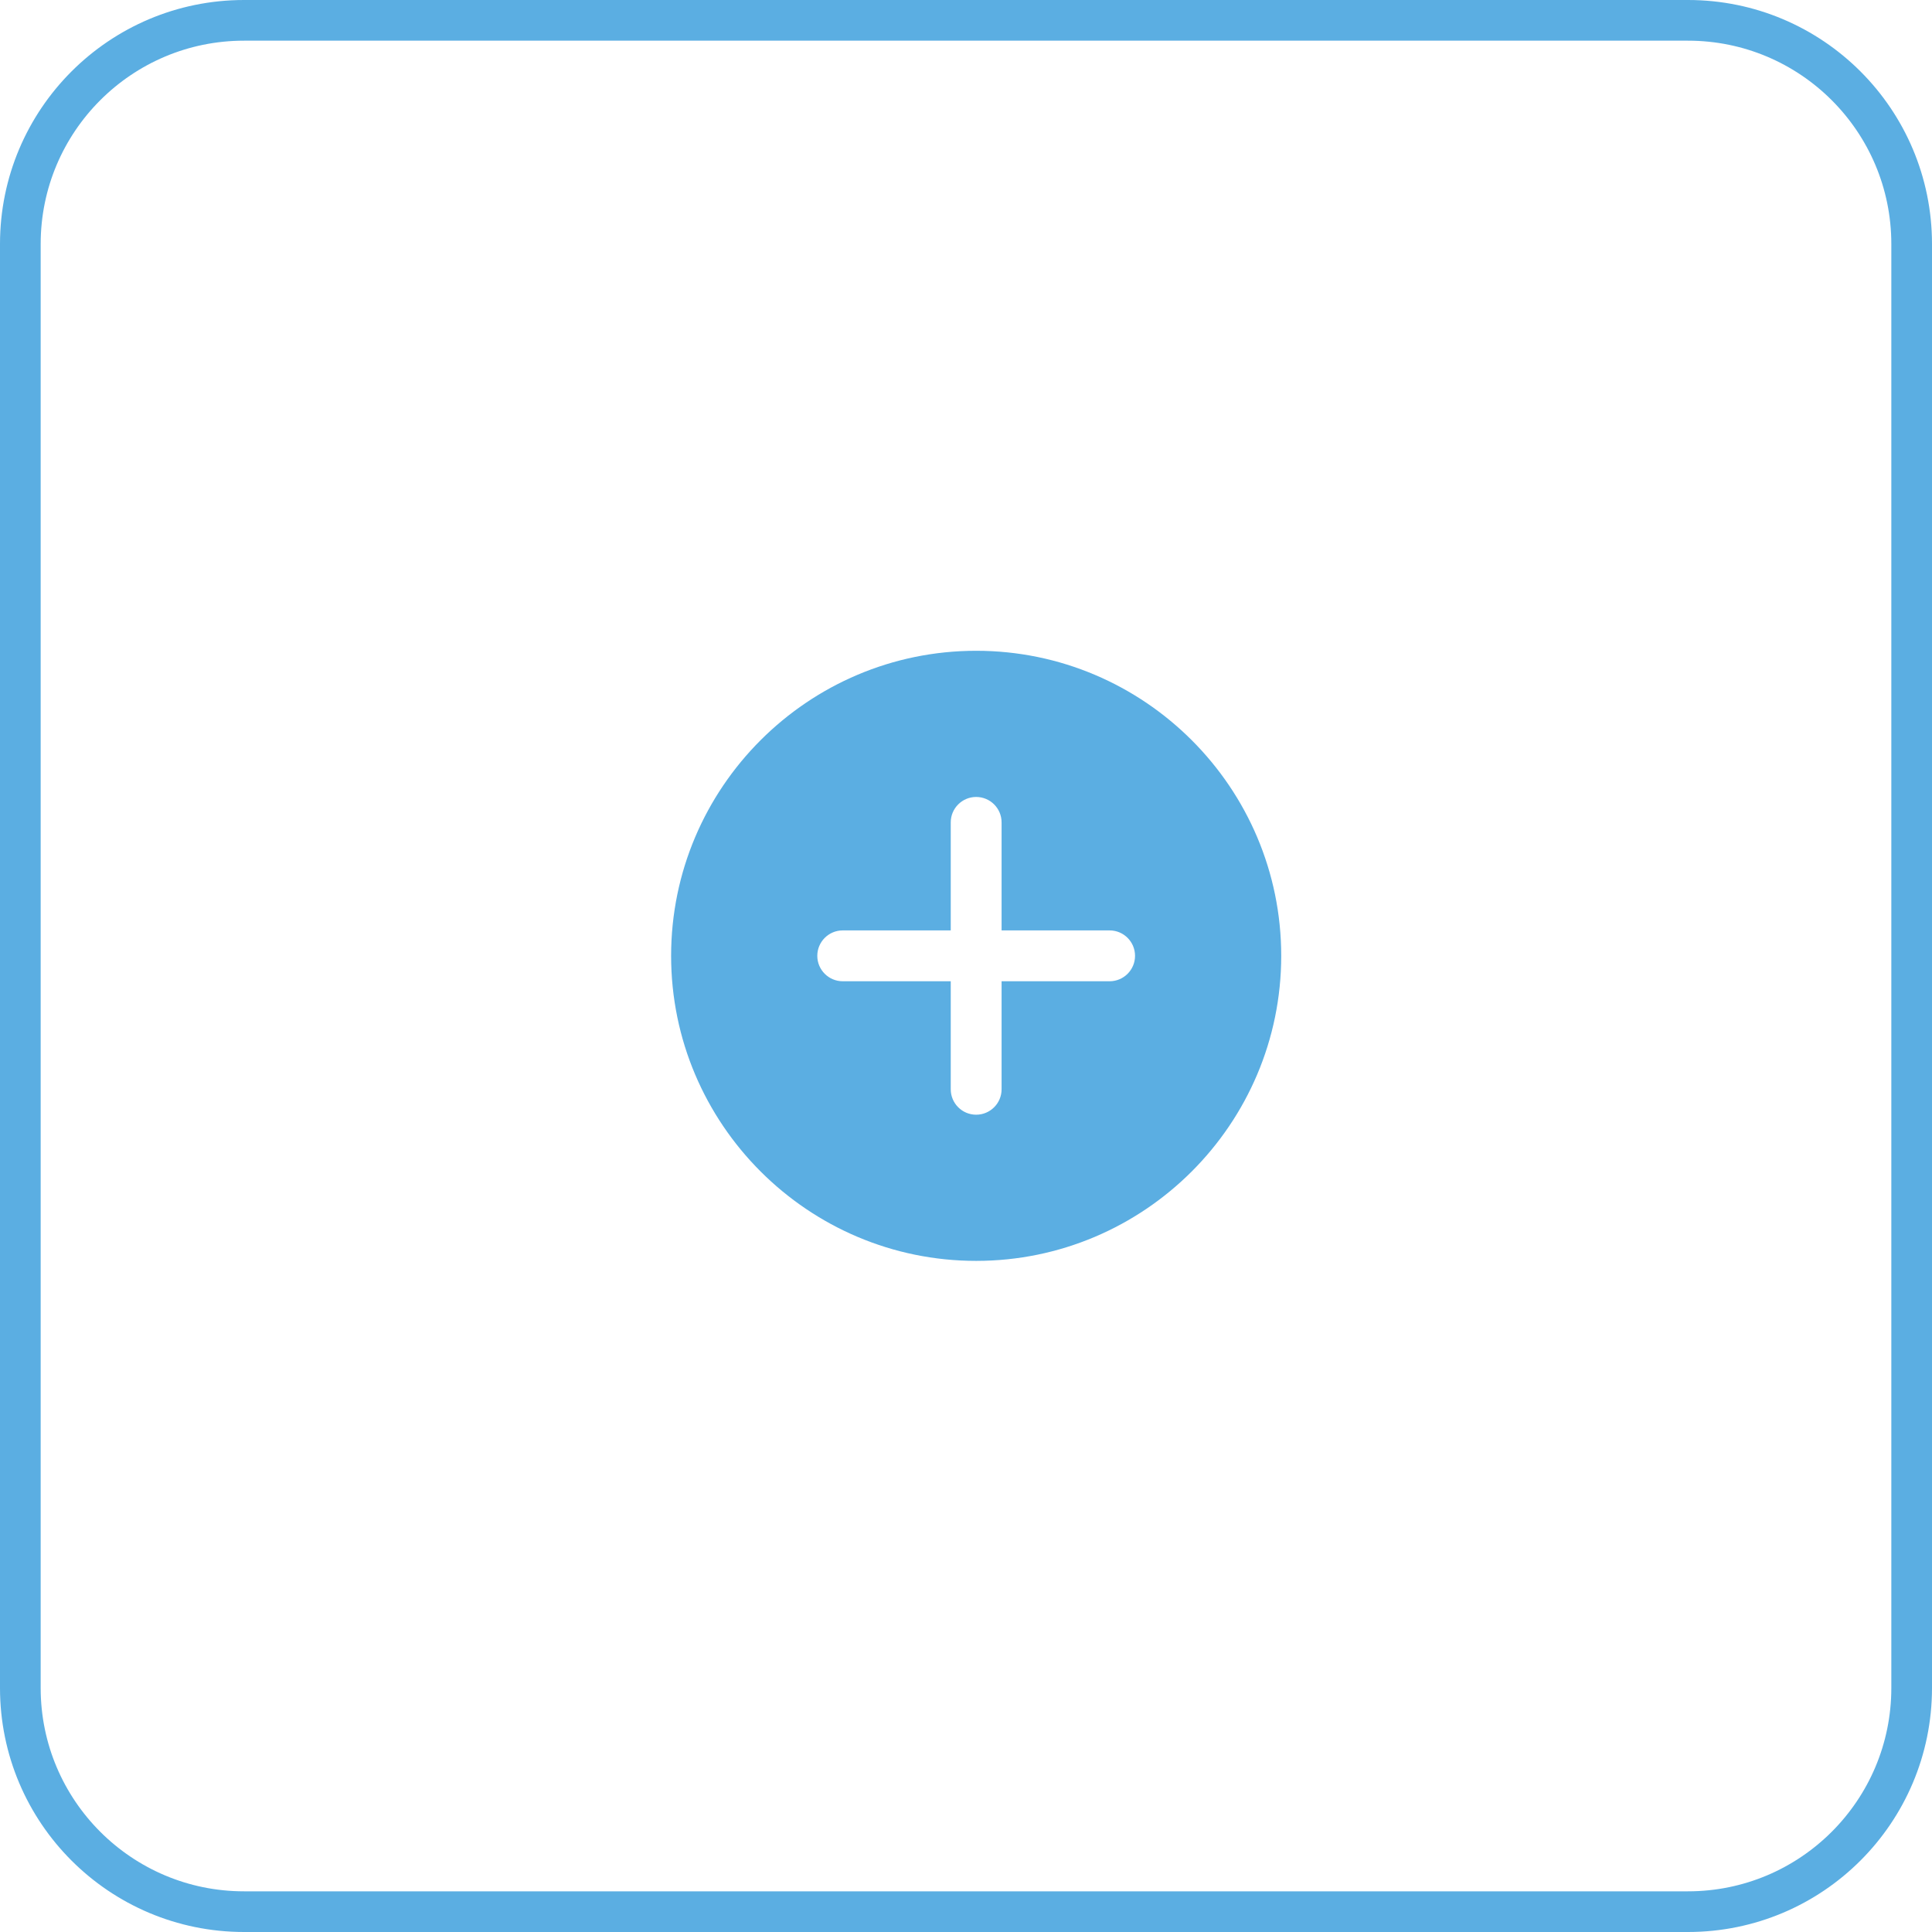
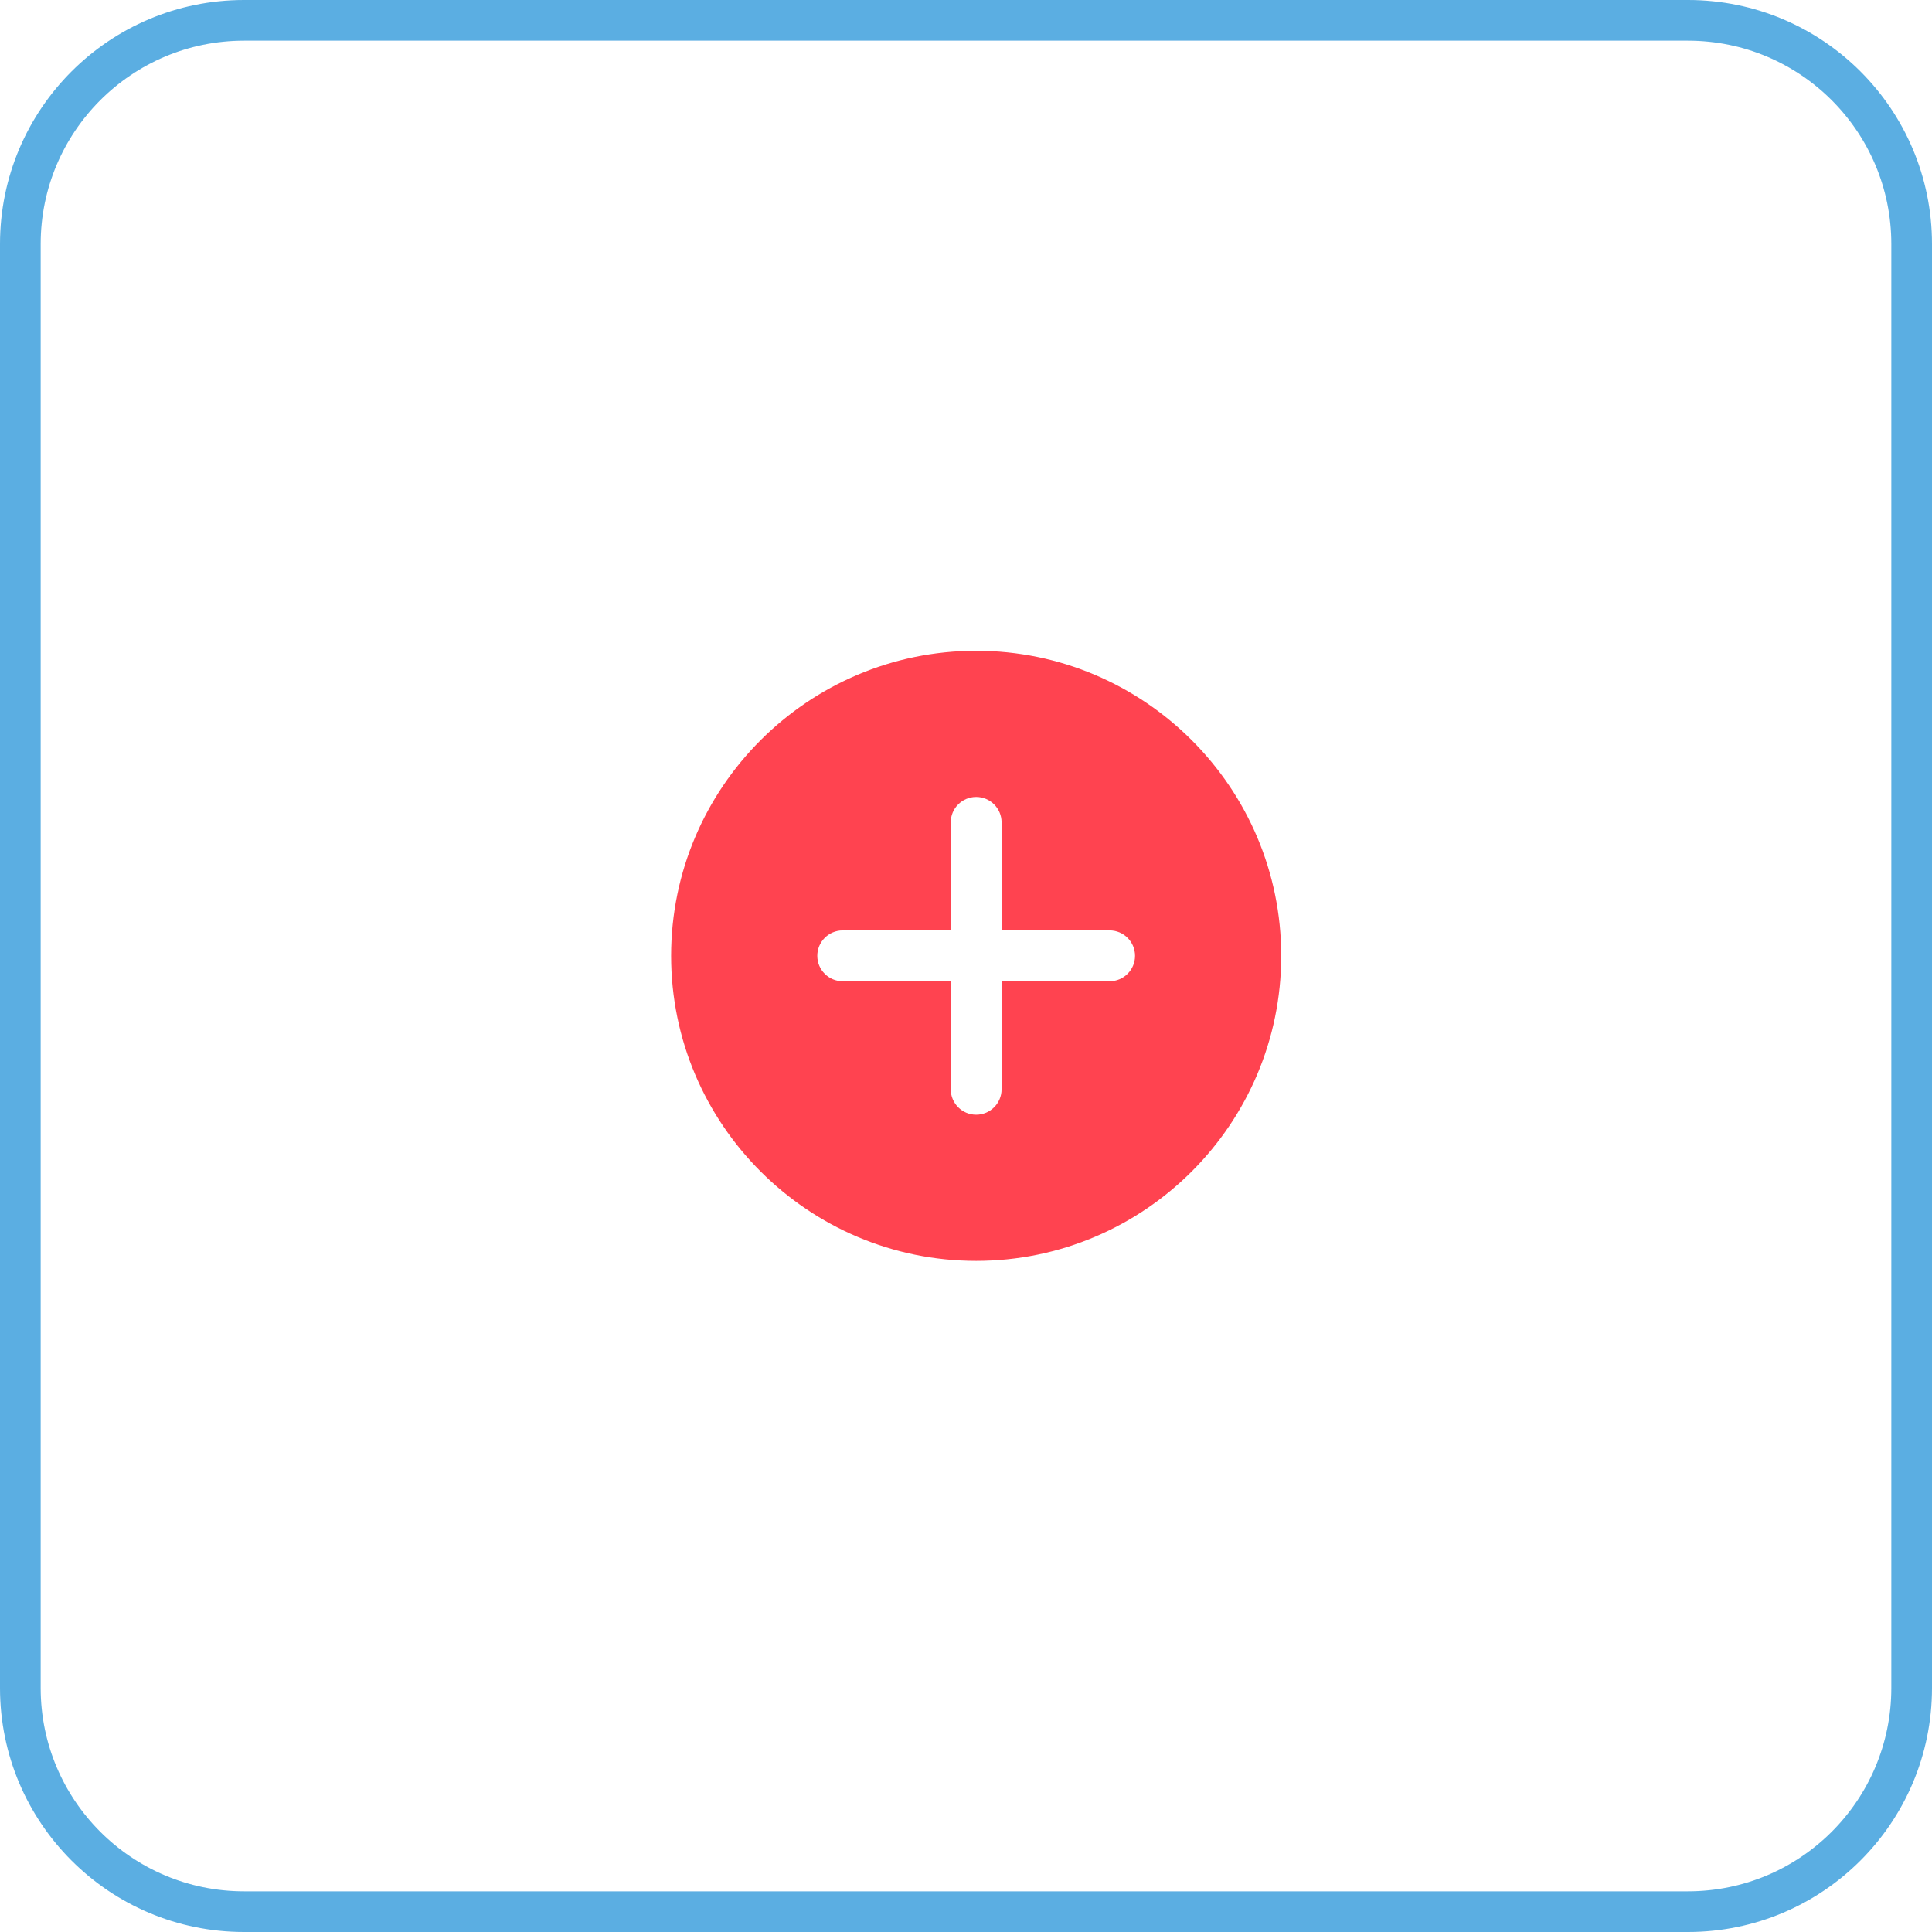
<svg xmlns="http://www.w3.org/2000/svg" width="95" height="95" viewBox="0 0 95 95" fill="none">
  <rect x="1" y="1" width="93" height="93" rx="11" stroke="#5BAEE2" stroke-width="2" />
-   <path d="M48 32C39.729 32 33 38.729 33 47C33 55.271 39.729 62 48 62C56.271 62 63 55.271 63 47C63 38.729 56.271 32 48 32ZM54.562 48.25H49.25V53.562C49.25 54.252 48.69 54.812 48 54.812C47.31 54.812 46.75 54.252 46.75 53.562V48.25H41.438C40.748 48.25 40.188 47.69 40.188 47C40.188 46.31 40.748 45.75 41.438 45.75H46.75V40.438C46.75 39.748 47.31 39.188 48 39.188C48.69 39.188 49.25 39.748 49.25 40.438V45.75H54.562C55.252 45.75 55.812 46.31 55.812 47C55.812 47.69 55.252 48.25 54.562 48.25Z" fill="#5BAEE2" />
+   <path d="M48 32C39.729 32 33 38.729 33 47C33 55.271 39.729 62 48 62C56.271 62 63 55.271 63 47C63 38.729 56.271 32 48 32ZM54.562 48.25H49.25V53.562C49.25 54.252 48.69 54.812 48 54.812C47.31 54.812 46.75 54.252 46.75 53.562V48.25H41.438C40.748 48.25 40.188 47.69 40.188 47C40.188 46.31 40.748 45.75 41.438 45.75H46.75V40.438C46.75 39.748 47.31 39.188 48 39.188C48.69 39.188 49.25 39.748 49.25 40.438V45.75H54.562C55.252 45.75 55.812 46.31 55.812 47C55.812 47.69 55.252 48.25 54.562 48.25Z" fill="#FF4350" />
</svg>
